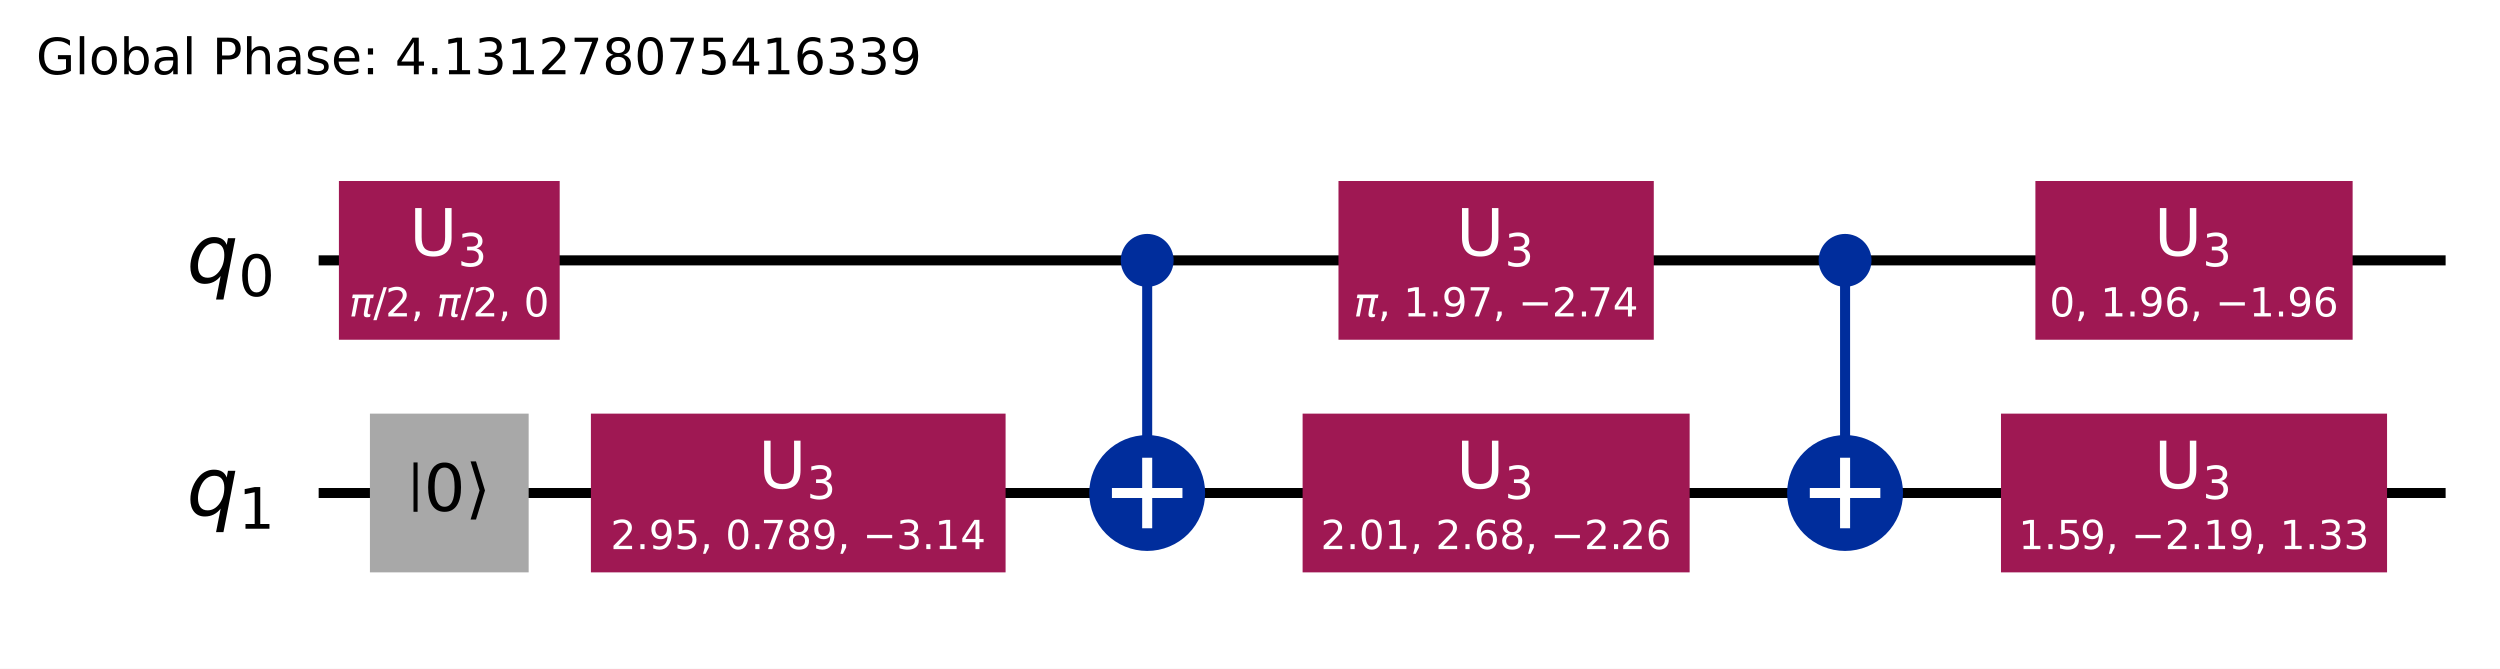
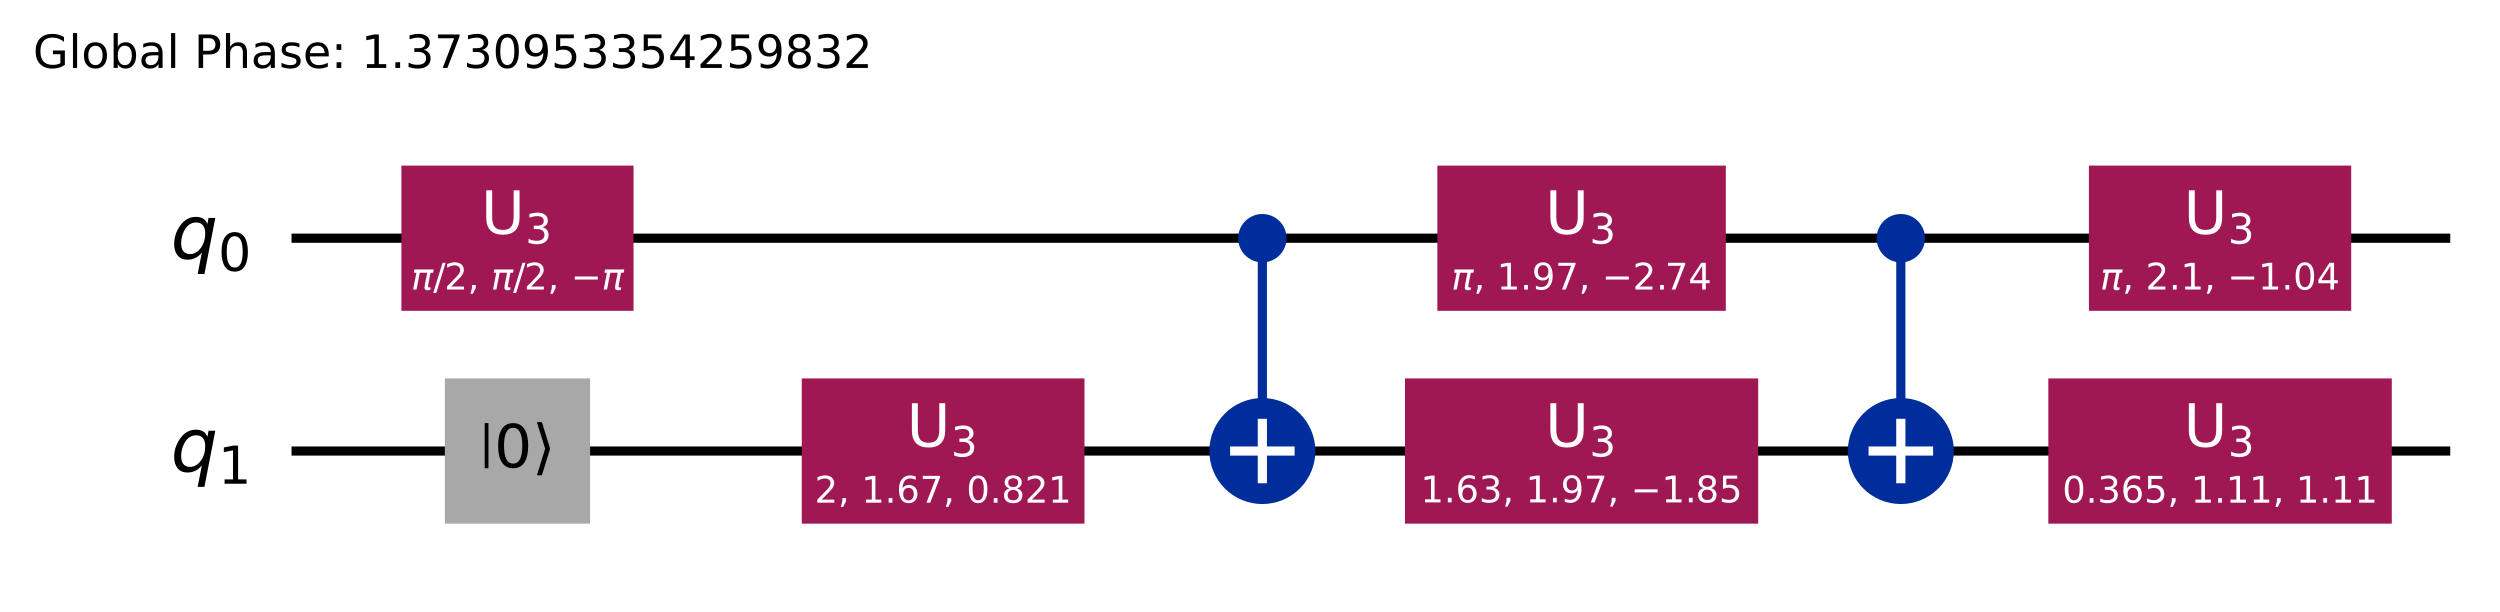
- <svg xmlns="http://www.w3.org/2000/svg" xmlns:xlink="http://www.w3.org/1999/xlink" width="498.154pt" height="133.248pt" viewBox="0 0 498.154 133.248" version="1.1">
+ <svg xmlns="http://www.w3.org/2000/svg" xmlns:xlink="http://www.w3.org/1999/xlink" width="544.508pt" height="133.248pt" viewBox="0 0 544.508 133.248" version="1.1">
  <defs>
    <style type="text/css">*{stroke-linejoin: round; stroke-linecap: butt}</style>
  </defs>
  <g id="figure_1">
    <g id="patch_1">
-       <path d="M 0 133.248  L 498.154 133.248  L 498.154 0  L 0 0  z " style="fill: #ffffff" />
+       <path d="M 0 133.248  L 544.508 133.248  L 544.508 0  L 0 0  z " style="fill: #ffffff" />
    </g>
    <g id="axes_1">
      <g id="line2d_1">
-         <path d="M 64.497 51.882  L 486.319 51.882  " clip-path="url(#p893dcac094)" style="fill: none; stroke: #000000; stroke-width: 2; stroke-linecap: square" />
+         <path d="M 64.497 51.882  L 532.673 51.882  " clip-path="url(#p3c1120239c)" style="fill: none; stroke: #000000; stroke-width: 2; stroke-linecap: square" />
      </g>
      <g id="line2d_2">
-         <path d="M 64.497 98.236  L 486.319 98.236  " clip-path="url(#p893dcac094)" style="fill: none; stroke: #000000; stroke-width: 2; stroke-linecap: square" />
+         <path d="M 64.497 98.236  L 532.673 98.236  " clip-path="url(#p3c1120239c)" style="fill: none; stroke: #000000; stroke-width: 2; stroke-linecap: square" />
      </g>
      <g id="text_1">
        <g transform="translate(7.2 14.79844) scale(0.1 -0.1)">
          <defs>
            <path id="DejaVuSans-47" d="M 3809 666  L 3809 1919  L 2778 1919  L 2778 2438  L 4434 2438  L 4434 434  Q 4069 175 3628 42  Q 3188 -91 2688 -91  Q 1594 -91 976 548  Q 359 1188 359 2328  Q 359 3472 976 4111  Q 1594 4750 2688 4750  Q 3144 4750 3555 4637  Q 3966 4525 4313 4306  L 4313 3634  Q 3963 3931 3569 4081  Q 3175 4231 2741 4231  Q 1884 4231 1454 3753  Q 1025 3275 1025 2328  Q 1025 1384 1454 906  Q 1884 428 2741 428  Q 3075 428 3337 486  Q 3600 544 3809 666  z " transform="scale(0.015625)" />
            <path id="DejaVuSans-6c" d="M 603 4863  L 1178 4863  L 1178 0  L 603 0  L 603 4863  z " transform="scale(0.015625)" />
            <path id="DejaVuSans-6f" d="M 1959 3097  Q 1497 3097 1228 2736  Q 959 2375 959 1747  Q 959 1119 1226 758  Q 1494 397 1959 397  Q 2419 397 2687 759  Q 2956 1122 2956 1747  Q 2956 2369 2687 2733  Q 2419 3097 1959 3097  z M 1959 3584  Q 2709 3584 3137 3096  Q 3566 2609 3566 1747  Q 3566 888 3137 398  Q 2709 -91 1959 -91  Q 1206 -91 779 398  Q 353 888 353 1747  Q 353 2609 779 3096  Q 1206 3584 1959 3584  z " transform="scale(0.015625)" />
            <path id="DejaVuSans-62" d="M 3116 1747  Q 3116 2381 2855 2742  Q 2594 3103 2138 3103  Q 1681 3103 1420 2742  Q 1159 2381 1159 1747  Q 1159 1113 1420 752  Q 1681 391 2138 391  Q 2594 391 2855 752  Q 3116 1113 3116 1747  z M 1159 2969  Q 1341 3281 1617 3432  Q 1894 3584 2278 3584  Q 2916 3584 3314 3078  Q 3713 2572 3713 1747  Q 3713 922 3314 415  Q 2916 -91 2278 -91  Q 1894 -91 1617 61  Q 1341 213 1159 525  L 1159 0  L 581 0  L 581 4863  L 1159 4863  L 1159 2969  z " transform="scale(0.015625)" />
            <path id="DejaVuSans-61" d="M 2194 1759  Q 1497 1759 1228 1600  Q 959 1441 959 1056  Q 959 750 1161 570  Q 1363 391 1709 391  Q 2188 391 2477 730  Q 2766 1069 2766 1631  L 2766 1759  L 2194 1759  z M 3341 1997  L 3341 0  L 2766 0  L 2766 531  Q 2569 213 2275 61  Q 1981 -91 1556 -91  Q 1019 -91 701 211  Q 384 513 384 1019  Q 384 1609 779 1909  Q 1175 2209 1959 2209  L 2766 2209  L 2766 2266  Q 2766 2663 2505 2880  Q 2244 3097 1772 3097  Q 1472 3097 1187 3025  Q 903 2953 641 2809  L 641 3341  Q 956 3463 1253 3523  Q 1550 3584 1831 3584  Q 2591 3584 2966 3190  Q 3341 2797 3341 1997  z " transform="scale(0.015625)" />
            <path id="DejaVuSans-20" transform="scale(0.015625)" />
            <path id="DejaVuSans-50" d="M 1259 4147  L 1259 2394  L 2053 2394  Q 2494 2394 2734 2622  Q 2975 2850 2975 3272  Q 2975 3691 2734 3919  Q 2494 4147 2053 4147  L 1259 4147  z M 628 4666  L 2053 4666  Q 2838 4666 3239 4311  Q 3641 3956 3641 3272  Q 3641 2581 3239 2228  Q 2838 1875 2053 1875  L 1259 1875  L 1259 0  L 628 0  L 628 4666  z " transform="scale(0.015625)" />
            <path id="DejaVuSans-68" d="M 3513 2113  L 3513 0  L 2938 0  L 2938 2094  Q 2938 2591 2744 2837  Q 2550 3084 2163 3084  Q 1697 3084 1428 2787  Q 1159 2491 1159 1978  L 1159 0  L 581 0  L 581 4863  L 1159 4863  L 1159 2956  Q 1366 3272 1645 3428  Q 1925 3584 2291 3584  Q 2894 3584 3203 3211  Q 3513 2838 3513 2113  z " transform="scale(0.015625)" />
            <path id="DejaVuSans-73" d="M 2834 3397  L 2834 2853  Q 2591 2978 2328 3040  Q 2066 3103 1784 3103  Q 1356 3103 1142 2972  Q 928 2841 928 2578  Q 928 2378 1081 2264  Q 1234 2150 1697 2047  L 1894 2003  Q 2506 1872 2764 1633  Q 3022 1394 3022 966  Q 3022 478 2636 193  Q 2250 -91 1575 -91  Q 1294 -91 989 -36  Q 684 19 347 128  L 347 722  Q 666 556 975 473  Q 1284 391 1588 391  Q 1994 391 2212 530  Q 2431 669 2431 922  Q 2431 1156 2273 1281  Q 2116 1406 1581 1522  L 1381 1569  Q 847 1681 609 1914  Q 372 2147 372 2553  Q 372 3047 722 3315  Q 1072 3584 1716 3584  Q 2034 3584 2315 3537  Q 2597 3491 2834 3397  z " transform="scale(0.015625)" />
            <path id="DejaVuSans-65" d="M 3597 1894  L 3597 1613  L 953 1613  Q 991 1019 1311 708  Q 1631 397 2203 397  Q 2534 397 2845 478  Q 3156 559 3463 722  L 3463 178  Q 3153 47 2828 -22  Q 2503 -91 2169 -91  Q 1331 -91 842 396  Q 353 884 353 1716  Q 353 2575 817 3079  Q 1281 3584 2069 3584  Q 2775 3584 3186 3129  Q 3597 2675 3597 1894  z M 3022 2063  Q 3016 2534 2758 2815  Q 2500 3097 2075 3097  Q 1594 3097 1305 2825  Q 1016 2553 972 2059  L 3022 2063  z " transform="scale(0.015625)" />
            <path id="DejaVuSans-3a" d="M 750 794  L 1409 794  L 1409 0  L 750 0  L 750 794  z M 750 3309  L 1409 3309  L 1409 2516  L 750 2516  L 750 3309  z " transform="scale(0.015625)" />
+             <path id="DejaVuSans-31" d="M 794 531  L 1825 531  L 1825 4091  L 703 3866  L 703 4441  L 1819 4666  L 2450 4666  L 2450 531  L 3481 531  L 3481 0  L 794 0  L 794 531  z " transform="scale(0.015625)" />
+             <path id="DejaVuSans-2e" d="M 684 794  L 1344 794  L 1344 0  L 684 0  L 684 794  z " transform="scale(0.015625)" />
+             <path id="DejaVuSans-33" d="M 2597 2516  Q 3050 2419 3304 2112  Q 3559 1806 3559 1356  Q 3559 666 3084 287  Q 2609 -91 1734 -91  Q 1441 -91 1130 -33  Q 819 25 488 141  L 488 750  Q 750 597 1062 519  Q 1375 441 1716 441  Q 2309 441 2620 675  Q 2931 909 2931 1356  Q 2931 1769 2642 2001  Q 2353 2234 1838 2234  L 1294 2234  L 1294 2753  L 1863 2753  Q 2328 2753 2575 2939  Q 2822 3125 2822 3475  Q 2822 3834 2567 4026  Q 2313 4219 1838 4219  Q 1578 4219 1281 4162  Q 984 4106 628 3988  L 628 4550  Q 988 4650 1302 4700  Q 1616 4750 1894 4750  Q 2613 4750 3031 4423  Q 3450 4097 3450 3541  Q 3450 3153 3228 2886  Q 3006 2619 2597 2516  z " transform="scale(0.015625)" />
+             <path id="DejaVuSans-37" d="M 525 4666  L 3525 4666  L 3525 4397  L 1831 0  L 1172 0  L 2766 4134  L 525 4134  L 525 4666  z " transform="scale(0.015625)" />
+             <path id="DejaVuSans-30" d="M 2034 4250  Q 1547 4250 1301 3770  Q 1056 3291 1056 2328  Q 1056 1369 1301 889  Q 1547 409 2034 409  Q 2525 409 2770 889  Q 3016 1369 3016 2328  Q 3016 3291 2770 3770  Q 2525 4250 2034 4250  z M 2034 4750  Q 2819 4750 3233 4129  Q 3647 3509 3647 2328  Q 3647 1150 3233 529  Q 2819 -91 2034 -91  Q 1250 -91 836 529  Q 422 1150 422 2328  Q 422 3509 836 4129  Q 1250 4750 2034 4750  z " transform="scale(0.015625)" />
+             <path id="DejaVuSans-39" d="M 703 97  L 703 672  Q 941 559 1184 500  Q 1428 441 1663 441  Q 2288 441 2617 861  Q 2947 1281 2994 2138  Q 2813 1869 2534 1725  Q 2256 1581 1919 1581  Q 1219 1581 811 2004  Q 403 2428 403 3163  Q 403 3881 828 4315  Q 1253 4750 1959 4750  Q 2769 4750 3195 4129  Q 3622 3509 3622 2328  Q 3622 1225 3098 567  Q 2575 -91 1691 -91  Q 1453 -91 1209 -44  Q 966 3 703 97  z M 1959 2075  Q 2384 2075 2632 2365  Q 2881 2656 2881 3163  Q 2881 3666 2632 3958  Q 2384 4250 1959 4250  Q 1534 4250 1286 3958  Q 1038 3666 1038 3163  Q 1038 2656 1286 2365  Q 1534 2075 1959 2075  z " transform="scale(0.015625)" />
+             <path id="DejaVuSans-35" d="M 691 4666  L 3169 4666  L 3169 4134  L 1269 4134  L 1269 2991  Q 1406 3038 1543 3061  Q 1681 3084 1819 3084  Q 2600 3084 3056 2656  Q 3513 2228 3513 1497  Q 3513 744 3044 326  Q 2575 -91 1722 -91  Q 1428 -91 1123 -41  Q 819 9 494 109  L 494 744  Q 775 591 1075 516  Q 1375 441 1709 441  Q 2250 441 2565 725  Q 2881 1009 2881 1497  Q 2881 1984 2565 2268  Q 2250 2553 1709 2553  Q 1456 2553 1204 2497  Q 953 2441 691 2322  L 691 4666  z " transform="scale(0.015625)" />
            <path id="DejaVuSans-34" d="M 2419 4116  L 825 1625  L 2419 1625  L 2419 4116  z M 2253 4666  L 3047 4666  L 3047 1625  L 3713 1625  L 3713 1100  L 3047 1100  L 3047 0  L 2419 0  L 2419 1100  L 313 1100  L 313 1709  L 2253 4666  z " transform="scale(0.015625)" />
-             <path id="DejaVuSans-2e" d="M 684 794  L 1344 794  L 1344 0  L 684 0  L 684 794  z " transform="scale(0.015625)" />
-             <path id="DejaVuSans-31" d="M 794 531  L 1825 531  L 1825 4091  L 703 3866  L 703 4441  L 1819 4666  L 2450 4666  L 2450 531  L 3481 531  L 3481 0  L 794 0  L 794 531  z " transform="scale(0.015625)" />
-             <path id="DejaVuSans-33" d="M 2597 2516  Q 3050 2419 3304 2112  Q 3559 1806 3559 1356  Q 3559 666 3084 287  Q 2609 -91 1734 -91  Q 1441 -91 1130 -33  Q 819 25 488 141  L 488 750  Q 750 597 1062 519  Q 1375 441 1716 441  Q 2309 441 2620 675  Q 2931 909 2931 1356  Q 2931 1769 2642 2001  Q 2353 2234 1838 2234  L 1294 2234  L 1294 2753  L 1863 2753  Q 2328 2753 2575 2939  Q 2822 3125 2822 3475  Q 2822 3834 2567 4026  Q 2313 4219 1838 4219  Q 1578 4219 1281 4162  Q 984 4106 628 3988  L 628 4550  Q 988 4650 1302 4700  Q 1616 4750 1894 4750  Q 2613 4750 3031 4423  Q 3450 4097 3450 3541  Q 3450 3153 3228 2886  Q 3006 2619 2597 2516  z " transform="scale(0.015625)" />
            <path id="DejaVuSans-32" d="M 1228 531  L 3431 531  L 3431 0  L 469 0  L 469 531  Q 828 903 1448 1529  Q 2069 2156 2228 2338  Q 2531 2678 2651 2914  Q 2772 3150 2772 3378  Q 2772 3750 2511 3984  Q 2250 4219 1831 4219  Q 1534 4219 1204 4116  Q 875 4013 500 3803  L 500 4441  Q 881 4594 1212 4672  Q 1544 4750 1819 4750  Q 2544 4750 2975 4387  Q 3406 4025 3406 3419  Q 3406 3131 3298 2873  Q 3191 2616 2906 2266  Q 2828 2175 2409 1742  Q 1991 1309 1228 531  z " transform="scale(0.015625)" />
-             <path id="DejaVuSans-37" d="M 525 4666  L 3525 4666  L 3525 4397  L 1831 0  L 1172 0  L 2766 4134  L 525 4134  L 525 4666  z " transform="scale(0.015625)" />
            <path id="DejaVuSans-38" d="M 2034 2216  Q 1584 2216 1326 1975  Q 1069 1734 1069 1313  Q 1069 891 1326 650  Q 1584 409 2034 409  Q 2484 409 2743 651  Q 3003 894 3003 1313  Q 3003 1734 2745 1975  Q 2488 2216 2034 2216  z M 1403 2484  Q 997 2584 770 2862  Q 544 3141 544 3541  Q 544 4100 942 4425  Q 1341 4750 2034 4750  Q 2731 4750 3128 4425  Q 3525 4100 3525 3541  Q 3525 3141 3298 2862  Q 3072 2584 2669 2484  Q 3125 2378 3379 2068  Q 3634 1759 3634 1313  Q 3634 634 3220 271  Q 2806 -91 2034 -91  Q 1263 -91 848 271  Q 434 634 434 1313  Q 434 1759 690 2068  Q 947 2378 1403 2484  z M 1172 3481  Q 1172 3119 1398 2916  Q 1625 2713 2034 2713  Q 2441 2713 2670 2916  Q 2900 3119 2900 3481  Q 2900 3844 2670 4047  Q 2441 4250 2034 4250  Q 1625 4250 1398 4047  Q 1172 3844 1172 3481  z " transform="scale(0.015625)" />
-             <path id="DejaVuSans-30" d="M 2034 4250  Q 1547 4250 1301 3770  Q 1056 3291 1056 2328  Q 1056 1369 1301 889  Q 1547 409 2034 409  Q 2525 409 2770 889  Q 3016 1369 3016 2328  Q 3016 3291 2770 3770  Q 2525 4250 2034 4250  z M 2034 4750  Q 2819 4750 3233 4129  Q 3647 3509 3647 2328  Q 3647 1150 3233 529  Q 2819 -91 2034 -91  Q 1250 -91 836 529  Q 422 1150 422 2328  Q 422 3509 836 4129  Q 1250 4750 2034 4750  z " transform="scale(0.015625)" />
-             <path id="DejaVuSans-35" d="M 691 4666  L 3169 4666  L 3169 4134  L 1269 4134  L 1269 2991  Q 1406 3038 1543 3061  Q 1681 3084 1819 3084  Q 2600 3084 3056 2656  Q 3513 2228 3513 1497  Q 3513 744 3044 326  Q 2575 -91 1722 -91  Q 1428 -91 1123 -41  Q 819 9 494 109  L 494 744  Q 775 591 1075 516  Q 1375 441 1709 441  Q 2250 441 2565 725  Q 2881 1009 2881 1497  Q 2881 1984 2565 2268  Q 2250 2553 1709 2553  Q 1456 2553 1204 2497  Q 953 2441 691 2322  L 691 4666  z " transform="scale(0.015625)" />
-             <path id="DejaVuSans-36" d="M 2113 2584  Q 1688 2584 1439 2293  Q 1191 2003 1191 1497  Q 1191 994 1439 701  Q 1688 409 2113 409  Q 2538 409 2786 701  Q 3034 994 3034 1497  Q 3034 2003 2786 2293  Q 2538 2584 2113 2584  z M 3366 4563  L 3366 3988  Q 3128 4100 2886 4159  Q 2644 4219 2406 4219  Q 1781 4219 1451 3797  Q 1122 3375 1075 2522  Q 1259 2794 1537 2939  Q 1816 3084 2150 3084  Q 2853 3084 3261 2657  Q 3669 2231 3669 1497  Q 3669 778 3244 343  Q 2819 -91 2113 -91  Q 1303 -91 875 529  Q 447 1150 447 2328  Q 447 3434 972 4092  Q 1497 4750 2381 4750  Q 2619 4750 2861 4703  Q 3103 4656 3366 4563  z " transform="scale(0.015625)" />
-             <path id="DejaVuSans-39" d="M 703 97  L 703 672  Q 941 559 1184 500  Q 1428 441 1663 441  Q 2288 441 2617 861  Q 2947 1281 2994 2138  Q 2813 1869 2534 1725  Q 2256 1581 1919 1581  Q 1219 1581 811 2004  Q 403 2428 403 3163  Q 403 3881 828 4315  Q 1253 4750 1959 4750  Q 2769 4750 3195 4129  Q 3622 3509 3622 2328  Q 3622 1225 3098 567  Q 2575 -91 1691 -91  Q 1453 -91 1209 -44  Q 966 3 703 97  z M 1959 2075  Q 2384 2075 2632 2365  Q 2881 2656 2881 3163  Q 2881 3666 2632 3958  Q 2384 4250 1959 4250  Q 1534 4250 1286 3958  Q 1038 3666 1038 3163  Q 1038 2656 1286 2365  Q 1534 2075 1959 2075  z " transform="scale(0.015625)" />
          </defs>
          <use xlink:href="#DejaVuSans-47" />
          <use xlink:href="#DejaVuSans-6c" x="77.49" />
          <use xlink:href="#DejaVuSans-6f" x="105.273" />
          <use xlink:href="#DejaVuSans-62" x="166.455" />
          <use xlink:href="#DejaVuSans-61" x="229.932" />
          <use xlink:href="#DejaVuSans-6c" x="291.211" />
          <use xlink:href="#DejaVuSans-20" x="318.994" />
          <use xlink:href="#DejaVuSans-50" x="350.781" />
          <use xlink:href="#DejaVuSans-68" x="411.084" />
          <use xlink:href="#DejaVuSans-61" x="474.463" />
          <use xlink:href="#DejaVuSans-73" x="535.742" />
          <use xlink:href="#DejaVuSans-65" x="587.842" />
          <use xlink:href="#DejaVuSans-3a" x="649.365" />
          <use xlink:href="#DejaVuSans-20" x="683.057" />
-           <use xlink:href="#DejaVuSans-34" x="714.844" />
+           <use xlink:href="#DejaVuSans-31" x="714.844" />
          <use xlink:href="#DejaVuSans-2e" x="778.467" />
-           <use xlink:href="#DejaVuSans-31" x="810.254" />
-           <use xlink:href="#DejaVuSans-33" x="873.877" />
-           <use xlink:href="#DejaVuSans-31" x="937.5" />
-           <use xlink:href="#DejaVuSans-32" x="1001.123" />
-           <use xlink:href="#DejaVuSans-37" x="1064.746" />
-           <use xlink:href="#DejaVuSans-38" x="1128.369" />
-           <use xlink:href="#DejaVuSans-30" x="1191.992" />
-           <use xlink:href="#DejaVuSans-37" x="1255.615" />
+           <use xlink:href="#DejaVuSans-33" x="810.254" />
+           <use xlink:href="#DejaVuSans-37" x="873.877" />
+           <use xlink:href="#DejaVuSans-33" x="937.5" />
+           <use xlink:href="#DejaVuSans-30" x="1001.123" />
+           <use xlink:href="#DejaVuSans-39" x="1064.746" />
+           <use xlink:href="#DejaVuSans-35" x="1128.369" />
+           <use xlink:href="#DejaVuSans-33" x="1191.992" />
+           <use xlink:href="#DejaVuSans-33" x="1255.615" />
          <use xlink:href="#DejaVuSans-35" x="1319.238" />
          <use xlink:href="#DejaVuSans-34" x="1382.861" />
-           <use xlink:href="#DejaVuSans-31" x="1446.484" />
-           <use xlink:href="#DejaVuSans-36" x="1510.107" />
-           <use xlink:href="#DejaVuSans-33" x="1573.73" />
-           <use xlink:href="#DejaVuSans-33" x="1637.354" />
-           <use xlink:href="#DejaVuSans-39" x="1700.977" />
+           <use xlink:href="#DejaVuSans-32" x="1446.484" />
+           <use xlink:href="#DejaVuSans-35" x="1510.107" />
+           <use xlink:href="#DejaVuSans-39" x="1573.73" />
+           <use xlink:href="#DejaVuSans-38" x="1637.354" />
+           <use xlink:href="#DejaVuSans-33" x="1700.977" />
+           <use xlink:href="#DejaVuSans-32" x="1764.6" />
        </g>
      </g>
      <g id="patch_2">
-         <path d="M 59.862 28.705  L -1098.988 28.705  L -1098.988 167.767  L 59.862 167.767  z " clip-path="url(#p893dcac094)" style="fill: #ffffff; stroke: #ffffff; stroke-width: 1.5; stroke-linejoin: miter" />
+         <path d="M 59.862 28.705  L -1098.988 28.705  L -1098.988 167.767  L 59.862 167.767  z " clip-path="url(#p3c1120239c)" style="fill: #ffffff; stroke: #ffffff; stroke-width: 1.5; stroke-linejoin: miter" />
      </g>
      <g id="line2d_3">
-         <path d="M 228.59 98.236  L 228.59 51.882  " clip-path="url(#p893dcac094)" style="fill: none; stroke: #002d9c; stroke-width: 2; stroke-linecap: square" />
+         <path d="M 274.944 98.236  L 274.944 51.882  " clip-path="url(#p3c1120239c)" style="fill: none; stroke: #002d9c; stroke-width: 2; stroke-linecap: square" />
      </g>
      <g id="line2d_4">
-         <path d="M 367.652 98.236  L 367.652 51.882  " clip-path="url(#p893dcac094)" style="fill: none; stroke: #002d9c; stroke-width: 2; stroke-linecap: square" />
+         <path d="M 414.006 98.236  L 414.006 51.882  " clip-path="url(#p3c1120239c)" style="fill: none; stroke: #002d9c; stroke-width: 2; stroke-linecap: square" />
      </g>
      <g id="patch_3">
-         <path d="M 68.282 66.947  L 110.775 66.947  L 110.775 36.817  L 68.282 36.817  z " clip-path="url(#p893dcac094)" style="fill: #9f1853; stroke: #9f1853; stroke-width: 1.5; stroke-linejoin: miter" />
+         <path d="M 88.177 66.947  L 137.234 66.947  L 137.234 36.817  L 88.177 36.817  z " clip-path="url(#p3c1120239c)" style="fill: #9f1853; stroke: #9f1853; stroke-width: 1.5; stroke-linejoin: miter" />
      </g>
      <g id="patch_4">
-         <path d="M 74.463 113.301  L 104.593 113.301  L 104.593 83.171  L 74.463 83.171  z " clip-path="url(#p893dcac094)" style="fill: #a8a8a8; stroke: #a8a8a8; stroke-width: 1.5; stroke-linejoin: miter" />
+         <path d="M 97.64 113.301  L 127.77 113.301  L 127.77 83.171  L 97.64 83.171  z " clip-path="url(#p3c1120239c)" style="fill: #a8a8a8; stroke: #a8a8a8; stroke-width: 1.5; stroke-linejoin: miter" />
      </g>
      <g id="patch_5">
-         <path d="M 118.495 113.301  L 199.624 113.301  L 199.624 83.171  L 118.495 83.171  z " clip-path="url(#p893dcac094)" style="fill: #9f1853; stroke: #9f1853; stroke-width: 1.5; stroke-linejoin: miter" />
+         <path d="M 175.376 113.301  L 235.451 113.301  L 235.451 83.171  L 175.376 83.171  z " clip-path="url(#p3c1120239c)" style="fill: #9f1853; stroke: #9f1853; stroke-width: 1.5; stroke-linejoin: miter" />
      </g>
      <g id="patch_6">
-         <path d="M 228.59 56.401  C 229.789 56.401 230.939 55.925 231.786 55.077  C 232.634 54.23 233.11 53.08 233.11 51.882  C 233.11 50.683 232.634 49.533 231.786 48.686  C 230.939 47.838 229.789 47.362 228.59 47.362  C 227.392 47.362 226.242 47.838 225.395 48.686  C 224.547 49.533 224.071 50.683 224.071 51.882  C 224.071 53.08 224.547 54.23 225.395 55.077  C 226.242 55.925 227.392 56.401 228.59 56.401  z " clip-path="url(#p893dcac094)" style="fill: #002d9c; stroke: #002d9c; stroke-width: 1.5; stroke-linejoin: miter" />
+         <path d="M 274.944 56.401  C 276.143 56.401 277.293 55.925 278.14 55.077  C 278.988 54.23 279.464 53.08 279.464 51.882  C 279.464 50.683 278.988 49.533 278.14 48.686  C 277.293 47.838 276.143 47.362 274.944 47.362  C 273.746 47.362 272.596 47.838 271.749 48.686  C 270.901 49.533 270.425 50.683 270.425 51.882  C 270.425 53.08 270.901 54.23 271.749 55.077  C 272.596 55.925 273.746 56.401 274.944 56.401  z " clip-path="url(#p3c1120239c)" style="fill: #002d9c; stroke: #002d9c; stroke-width: 1.5; stroke-linejoin: miter" />
      </g>
      <g id="patch_7">
-         <path d="M 228.59 108.781  C 231.387 108.781 234.07 107.67 236.047 105.692  C 238.025 103.715 239.136 101.032 239.136 98.236  C 239.136 95.439 238.025 92.756 236.047 90.779  C 234.07 88.801 231.387 87.69 228.59 87.69  C 225.794 87.69 223.111 88.801 221.134 90.779  C 219.156 92.756 218.045 95.439 218.045 98.236  C 218.045 101.032 219.156 103.715 221.134 105.692  C 223.111 107.67 225.794 108.781 228.59 108.781  z " clip-path="url(#p893dcac094)" style="fill: #002d9c; stroke: #002d9c; stroke-width: 2; stroke-linejoin: miter" />
+         <path d="M 274.944 108.781  C 277.741 108.781 280.424 107.67 282.401 105.692  C 284.379 103.715 285.49 101.032 285.49 98.236  C 285.49 95.439 284.379 92.756 282.401 90.779  C 280.424 88.801 277.741 87.69 274.944 87.69  C 272.148 87.69 269.465 88.801 267.488 90.779  C 265.51 92.756 264.399 95.439 264.399 98.236  C 264.399 101.032 265.51 103.715 267.488 105.692  C 269.465 107.67 272.148 108.781 274.944 108.781  z " clip-path="url(#p3c1120239c)" style="fill: #002d9c; stroke: #002d9c; stroke-width: 2; stroke-linejoin: miter" />
      </g>
      <g id="patch_8">
-         <path d="M 267.458 66.947  L 328.785 66.947  L 328.785 36.817  L 267.458 36.817  z " clip-path="url(#p893dcac094)" style="fill: #9f1853; stroke: #9f1853; stroke-width: 1.5; stroke-linejoin: miter" />
+         <path d="M 313.812 66.947  L 375.139 66.947  L 375.139 36.817  L 313.812 36.817  z " clip-path="url(#p3c1120239c)" style="fill: #9f1853; stroke: #9f1853; stroke-width: 1.5; stroke-linejoin: miter" />
      </g>
      <g id="patch_9">
-         <path d="M 260.31 113.301  L 335.932 113.301  L 335.932 83.171  L 260.31 83.171  z " clip-path="url(#p893dcac094)" style="fill: #9f1853; stroke: #9f1853; stroke-width: 1.5; stroke-linejoin: miter" />
+         <path d="M 306.762 113.301  L 382.189 113.301  L 382.189 83.171  L 306.762 83.171  z " clip-path="url(#p3c1120239c)" style="fill: #9f1853; stroke: #9f1853; stroke-width: 1.5; stroke-linejoin: miter" />
      </g>
      <g id="patch_10">
-         <path d="M 367.652 56.401  C 368.851 56.401 370.001 55.925 370.848 55.077  C 371.696 54.23 372.172 53.08 372.172 51.882  C 372.172 50.683 371.696 49.533 370.848 48.686  C 370.001 47.838 368.851 47.362 367.652 47.362  C 366.454 47.362 365.304 47.838 364.457 48.686  C 363.609 49.533 363.133 50.683 363.133 51.882  C 363.133 53.08 363.609 54.23 364.457 55.077  C 365.304 55.925 366.454 56.401 367.652 56.401  z " clip-path="url(#p893dcac094)" style="fill: #002d9c; stroke: #002d9c; stroke-width: 1.5; stroke-linejoin: miter" />
+         <path d="M 414.006 56.401  C 415.205 56.401 416.355 55.925 417.202 55.077  C 418.05 54.23 418.526 53.08 418.526 51.882  C 418.526 50.683 418.05 49.533 417.202 48.686  C 416.355 47.838 415.205 47.362 414.006 47.362  C 412.808 47.362 411.658 47.838 410.811 48.686  C 409.963 49.533 409.487 50.683 409.487 51.882  C 409.487 53.08 409.963 54.23 410.811 55.077  C 411.658 55.925 412.808 56.401 414.006 56.401  z " clip-path="url(#p3c1120239c)" style="fill: #002d9c; stroke: #002d9c; stroke-width: 1.5; stroke-linejoin: miter" />
      </g>
      <g id="patch_11">
-         <path d="M 367.652 108.781  C 370.449 108.781 373.132 107.67 375.109 105.692  C 377.087 103.715 378.198 101.032 378.198 98.236  C 378.198 95.439 377.087 92.756 375.109 90.779  C 373.132 88.801 370.449 87.69 367.652 87.69  C 364.856 87.69 362.173 88.801 360.196 90.779  C 358.218 92.756 357.107 95.439 357.107 98.236  C 357.107 101.032 358.218 103.715 360.196 105.692  C 362.173 107.67 364.856 108.781 367.652 108.781  z " clip-path="url(#p893dcac094)" style="fill: #002d9c; stroke: #002d9c; stroke-width: 2; stroke-linejoin: miter" />
+         <path d="M 414.006 108.781  C 416.803 108.781 419.486 107.67 421.463 105.692  C 423.441 103.715 424.552 101.032 424.552 98.236  C 424.552 95.439 423.441 92.756 421.463 90.779  C 419.486 88.801 416.803 87.69 414.006 87.69  C 411.21 87.69 408.527 88.801 406.55 90.779  C 404.572 92.756 403.461 95.439 403.461 98.236  C 403.461 101.032 404.572 103.715 406.55 105.692  C 408.527 107.67 411.21 108.781 414.006 108.781  z " clip-path="url(#p3c1120239c)" style="fill: #002d9c; stroke: #002d9c; stroke-width: 2; stroke-linejoin: miter" />
      </g>
      <g id="patch_12">
-         <path d="M 406.328 66.947  L 468.039 66.947  L 468.039 36.817  L 406.328 36.817  z " clip-path="url(#p893dcac094)" style="fill: #9f1853; stroke: #9f1853; stroke-width: 1.5; stroke-linejoin: miter" />
+         <path d="M 455.725 66.947  L 511.35 66.947  L 511.35 36.817  L 455.725 36.817  z " clip-path="url(#p3c1120239c)" style="fill: #9f1853; stroke: #9f1853; stroke-width: 1.5; stroke-linejoin: miter" />
      </g>
      <g id="patch_13">
-         <path d="M 399.47 113.301  L 474.897 113.301  L 474.897 83.171  L 399.47 83.171  z " clip-path="url(#p893dcac094)" style="fill: #9f1853; stroke: #9f1853; stroke-width: 1.5; stroke-linejoin: miter" />
+         <path d="M 446.885 113.301  L 520.19 113.301  L 520.19 83.171  L 446.885 83.171  z " clip-path="url(#p3c1120239c)" style="fill: #9f1853; stroke: #9f1853; stroke-width: 1.5; stroke-linejoin: miter" />
      </g>
      <g id="line2d_5">
-         <path d="M 228.59 104.262  L 228.59 92.21  " clip-path="url(#p893dcac094)" style="fill: none; stroke: #ffffff; stroke-width: 2; stroke-linecap: square" />
+         <path d="M 274.944 104.262  L 274.944 92.21  " clip-path="url(#p3c1120239c)" style="fill: none; stroke: #ffffff; stroke-width: 2; stroke-linecap: square" />
      </g>
      <g id="line2d_6">
-         <path d="M 222.564 98.236  L 234.616 98.236  " clip-path="url(#p893dcac094)" style="fill: none; stroke: #ffffff; stroke-width: 2; stroke-linecap: square" />
+         <path d="M 268.918 98.236  L 280.97 98.236  " clip-path="url(#p3c1120239c)" style="fill: none; stroke: #ffffff; stroke-width: 2; stroke-linecap: square" />
      </g>
      <g id="line2d_7">
-         <path d="M 367.652 104.262  L 367.652 92.21  " clip-path="url(#p893dcac094)" style="fill: none; stroke: #ffffff; stroke-width: 2; stroke-linecap: square" />
+         <path d="M 414.006 104.262  L 414.006 92.21  " clip-path="url(#p3c1120239c)" style="fill: none; stroke: #ffffff; stroke-width: 2; stroke-linecap: square" />
      </g>
      <g id="line2d_8">
-         <path d="M 361.626 98.236  L 373.678 98.236  " clip-path="url(#p893dcac094)" style="fill: none; stroke: #ffffff; stroke-width: 2; stroke-linecap: square" />
+         <path d="M 407.98 98.236  L 420.032 98.236  " clip-path="url(#p3c1120239c)" style="fill: none; stroke: #ffffff; stroke-width: 2; stroke-linecap: square" />
      </g>
      <g id="text_2">
-         <g clip-path="url(#p893dcac094)">
+         <g clip-path="url(#p3c1120239c)">
          <g transform="translate(37.18895 56.33261) scale(0.1625 -0.1625)">
            <defs>
              <path id="DejaVuSans-Oblique-71" d="M 2669 525  Q 2438 222 2123 65  Q 1809 -91 1428 -91  Q 897 -91 595 267  Q 294 625 294 1253  Q 294 1759 480 2231  Q 666 2703 1013 3078  Q 1238 3322 1530 3453  Q 1822 3584 2144 3584  Q 2531 3584 2781 3431  Q 3031 3278 3144 2969  L 3244 3494  L 3822 3494  L 2888 -1319  L 2309 -1319  L 2669 525  z M 891 1338  Q 891 875 1084 633  Q 1278 391 1644 391  Q 2188 391 2572 911  Q 2956 1431 2956 2175  Q 2956 2625 2757 2864  Q 2559 3103 2188 3103  Q 1916 3103 1684 2976  Q 1453 2850 1281 2606  Q 1100 2350 995 2006  Q 891 1663 891 1338  z " transform="scale(0.015625)" />
            </defs>
            <use xlink:href="#DejaVuSans-Oblique-71" />
            <use xlink:href="#DejaVuSans-30" transform="translate(63.47656 -16.40625) scale(0.7)" />
          </g>
        </g>
      </g>
      <g id="text_3">
-         <g clip-path="url(#p893dcac094)">
+         <g clip-path="url(#p3c1120239c)">
          <g transform="translate(37.18895 102.6866) scale(0.1625 -0.1625)">
            <use xlink:href="#DejaVuSans-Oblique-71" />
            <use xlink:href="#DejaVuSans-31" transform="translate(63.47656 -16.40625) scale(0.7)" />
          </g>
        </g>
      </g>
      <g id="text_4">
-         <g clip-path="url(#p893dcac094)">
-           <g style="fill: #ffffff" transform="translate(69.56841 63.12817) scale(0.08 -0.08)">
+         <g clip-path="url(#p3c1120239c)">
+           <g style="fill: #ffffff" transform="translate(89.54541 63.12817) scale(0.08 -0.08)">
            <defs>
              <path id="DejaVuSans-Oblique-3c0" d="M 584 3500  L 3938 3500  L 3825 2925  L 3384 2925  L 2966 775  Q 2922 550 2981 450  Q 3038 353 3209 353  Q 3256 353 3325 363  Q 3397 369 3419 372  L 3338 -44  Q 3222 -84 3103 -103  Q 2981 -122 2866 -122  Q 2491 -122 2388 81  Q 2284 288 2391 838  L 2797 2925  L 1506 2925  L 938 0  L 350 0  L 919 2925  L 472 2925  L 584 3500  z " transform="scale(0.015625)" />
              <path id="DejaVuSans-2f" d="M 1625 4666  L 2156 4666  L 531 -594  L 0 -594  L 1625 4666  z " transform="scale(0.015625)" />
              <path id="DejaVuSans-2c" d="M 750 794  L 1409 794  L 1409 256  L 897 -744  L 494 -744  L 750 256  L 750 794  z " transform="scale(0.015625)" />
+               <path id="DejaVuSans-2212" d="M 678 2272  L 4684 2272  L 4684 1741  L 678 1741  L 678 2272  z " transform="scale(0.015625)" />
            </defs>
            <use xlink:href="#DejaVuSans-Oblique-3c0" transform="translate(0 0.78125)" />
            <use xlink:href="#DejaVuSans-2f" transform="translate(60.20508 0.78125)" />
            <use xlink:href="#DejaVuSans-32" transform="translate(90.27148 0.78125)" />
            <use xlink:href="#DejaVuSans-2c" transform="translate(153.8945 0.78125)" />
            <use xlink:href="#DejaVuSans-20" transform="translate(185.6816 0.78125)" />
            <use xlink:href="#DejaVuSans-Oblique-3c0" transform="translate(217.4688 0.78125)" />
            <use xlink:href="#DejaVuSans-2f" transform="translate(277.6738 0.78125)" />
            <use xlink:href="#DejaVuSans-32" transform="translate(307.7402 0.78125)" />
            <use xlink:href="#DejaVuSans-2c" transform="translate(371.3633 0.78125)" />
            <use xlink:href="#DejaVuSans-20" transform="translate(403.1504 0.78125)" />
-             <use xlink:href="#DejaVuSans-30" transform="translate(434.9375 0.78125)" />
+             <use xlink:href="#DejaVuSans-2212" transform="translate(434.9375 0.78125)" />
+             <use xlink:href="#DejaVuSans-Oblique-3c0" transform="translate(518.7266 0.78125)" />
          </g>
        </g>
      </g>
      <g id="text_5">
-         <g clip-path="url(#p893dcac094)">
-           <g style="fill: #ffffff" transform="translate(81.59841 50.94931) scale(0.13 -0.13)">
+         <g clip-path="url(#p3c1120239c)">
+           <g style="fill: #ffffff" transform="translate(104.7754 50.94931) scale(0.13 -0.13)">
            <defs>
              <path id="DejaVuSans-55" d="M 556 4666  L 1191 4666  L 1191 1831  Q 1191 1081 1462 751  Q 1734 422 2344 422  Q 2950 422 3222 751  Q 3494 1081 3494 1831  L 3494 4666  L 4128 4666  L 4128 1753  Q 4128 841 3676 375  Q 3225 -91 2344 -91  Q 1459 -91 1007 375  Q 556 841 556 1753  L 556 4666  z " transform="scale(0.015625)" />
            </defs>
            <use xlink:href="#DejaVuSans-55" transform="translate(0 0.09375)" />
            <use xlink:href="#DejaVuSans-33" transform="translate(74.15039 -16.3125) scale(0.7)" />
          </g>
        </g>
      </g>
      <g id="text_6">
-         <g clip-path="url(#p893dcac094)">
-           <g transform="translate(81.14341 101.8228) scale(0.13 -0.13)">
+         <g clip-path="url(#p3c1120239c)">
+           <g transform="translate(104.3204 101.8228) scale(0.13 -0.13)">
            <defs>
              <path id="DejaVuSans-7c" d="M 1344 4891  L 1344 -1509  L 813 -1509  L 813 4891  L 1344 4891  z " transform="scale(0.015625)" />
              <path id="DejaVuSans-27e9" d="M 1925 2006  L 1044 -844  L 513 -844  L 1394 2006  L 513 4856  L 1044 4856  L 1925 2006  z " transform="scale(0.015625)" />
            </defs>
            <use xlink:href="#DejaVuSans-7c" transform="translate(0 16.625) scale(0.756406)" />
            <use xlink:href="#DejaVuSans-30" transform="translate(25.47913 0.125)" />
            <use xlink:href="#DejaVuSans-27e9" transform="translate(89.10217 0.125)" />
          </g>
        </g>
      </g>
      <g id="text_7">
-         <g clip-path="url(#p893dcac094)">
-           <g style="fill: #ffffff" transform="translate(121.6594 109.4822) scale(0.08 -0.08)">
-             <defs>
-               <path id="DejaVuSans-2212" d="M 678 2272  L 4684 2272  L 4684 1741  L 678 1741  L 678 2272  z " transform="scale(0.015625)" />
-             </defs>
-             <use xlink:href="#DejaVuSans-32" transform="translate(0 0.78125)" />
-             <use xlink:href="#DejaVuSans-2e" transform="translate(63.62305 0.78125)" />
-             <use xlink:href="#DejaVuSans-39" transform="translate(95.41016 0.78125)" />
-             <use xlink:href="#DejaVuSans-35" transform="translate(159.0332 0.78125)" />
-             <use xlink:href="#DejaVuSans-2c" transform="translate(222.6562 0.78125)" />
-             <use xlink:href="#DejaVuSans-20" transform="translate(254.4434 0.78125)" />
-             <use xlink:href="#DejaVuSans-30" transform="translate(286.2305 0.78125)" />
-             <use xlink:href="#DejaVuSans-2e" transform="translate(349.8535 0.78125)" />
-             <use xlink:href="#DejaVuSans-37" transform="translate(373.8906 0.78125)" />
-             <use xlink:href="#DejaVuSans-38" transform="translate(437.5137 0.78125)" />
-             <use xlink:href="#DejaVuSans-39" transform="translate(501.1367 0.78125)" />
-             <use xlink:href="#DejaVuSans-2c" transform="translate(564.7598 0.78125)" />
-             <use xlink:href="#DejaVuSans-20" transform="translate(596.5469 0.78125)" />
-             <use xlink:href="#DejaVuSans-2212" transform="translate(628.334 0.78125)" />
-             <use xlink:href="#DejaVuSans-33" transform="translate(712.123 0.78125)" />
-             <use xlink:href="#DejaVuSans-2e" transform="translate(775.7461 0.78125)" />
-             <use xlink:href="#DejaVuSans-31" transform="translate(807.5332 0.78125)" />
-             <use xlink:href="#DejaVuSans-34" transform="translate(871.1562 0.78125)" />
+         <g clip-path="url(#p3c1120239c)">
+           <g style="fill: #ffffff" transform="translate(177.4259 109.4822) scale(0.08 -0.08)">
+             <defs>
+               <path id="DejaVuSans-36" d="M 2113 2584  Q 1688 2584 1439 2293  Q 1191 2003 1191 1497  Q 1191 994 1439 701  Q 1688 409 2113 409  Q 2538 409 2786 701  Q 3034 994 3034 1497  Q 3034 2003 2786 2293  Q 2538 2584 2113 2584  z M 3366 4563  L 3366 3988  Q 3128 4100 2886 4159  Q 2644 4219 2406 4219  Q 1781 4219 1451 3797  Q 1122 3375 1075 2522  Q 1259 2794 1537 2939  Q 1816 3084 2150 3084  Q 2853 3084 3261 2657  Q 3669 2231 3669 1497  Q 3669 778 3244 343  Q 2819 -91 2113 -91  Q 1303 -91 875 529  Q 447 1150 447 2328  Q 447 3434 972 4092  Q 1497 4750 2381 4750  Q 2619 4750 2861 4703  Q 3103 4656 3366 4563  z " transform="scale(0.015625)" />
+             </defs>
+             <use xlink:href="#DejaVuSans-32" />
+             <use xlink:href="#DejaVuSans-2c" x="63.623" />
+             <use xlink:href="#DejaVuSans-20" x="95.41" />
+             <use xlink:href="#DejaVuSans-31" x="127.197" />
+             <use xlink:href="#DejaVuSans-2e" x="190.82" />
+             <use xlink:href="#DejaVuSans-36" x="222.607" />
+             <use xlink:href="#DejaVuSans-37" x="286.23" />
+             <use xlink:href="#DejaVuSans-2c" x="349.854" />
+             <use xlink:href="#DejaVuSans-20" x="381.641" />
+             <use xlink:href="#DejaVuSans-30" x="413.428" />
+             <use xlink:href="#DejaVuSans-2e" x="477.051" />
+             <use xlink:href="#DejaVuSans-38" x="508.838" />
+             <use xlink:href="#DejaVuSans-32" x="572.461" />
+             <use xlink:href="#DejaVuSans-31" x="636.084" />
          </g>
        </g>
      </g>
      <g id="text_8">
-         <g clip-path="url(#p893dcac094)">
-           <g style="fill: #ffffff" transform="translate(151.1294 97.30331) scale(0.13 -0.13)">
+         <g clip-path="url(#p3c1120239c)">
+           <g style="fill: #ffffff" transform="translate(197.4834 97.30331) scale(0.13 -0.13)">
            <use xlink:href="#DejaVuSans-55" transform="translate(0 0.09375)" />
            <use xlink:href="#DejaVuSans-33" transform="translate(74.15039 -16.3125) scale(0.7)" />
          </g>
        </g>
      </g>
      <g id="text_9">
-         <g clip-path="url(#p893dcac094)">
-           <g style="fill: #ffffff" transform="translate(269.7614 63.12817) scale(0.08 -0.08)">
+         <g clip-path="url(#p3c1120239c)">
+           <g style="fill: #ffffff" transform="translate(316.1154 63.12817) scale(0.08 -0.08)">
            <use xlink:href="#DejaVuSans-Oblique-3c0" transform="translate(0 0.78125)" />
            <use xlink:href="#DejaVuSans-2c" transform="translate(60.20508 0.78125)" />
            <use xlink:href="#DejaVuSans-20" transform="translate(91.99219 0.78125)" />
            <use xlink:href="#DejaVuSans-31" transform="translate(123.7793 0.78125)" />
            <use xlink:href="#DejaVuSans-2e" transform="translate(187.4023 0.78125)" />
            <use xlink:href="#DejaVuSans-39" transform="translate(219.1895 0.78125)" />
            <use xlink:href="#DejaVuSans-37" transform="translate(282.8125 0.78125)" />
            <use xlink:href="#DejaVuSans-2c" transform="translate(346.4355 0.78125)" />
            <use xlink:href="#DejaVuSans-20" transform="translate(378.2227 0.78125)" />
            <use xlink:href="#DejaVuSans-2212" transform="translate(410.0098 0.78125)" />
            <use xlink:href="#DejaVuSans-32" transform="translate(493.7988 0.78125)" />
            <use xlink:href="#DejaVuSans-2e" transform="translate(557.4219 0.78125)" />
            <use xlink:href="#DejaVuSans-37" transform="translate(581.459 0.78125)" />
            <use xlink:href="#DejaVuSans-34" transform="translate(645.082 0.78125)" />
          </g>
        </g>
      </g>
      <g id="text_10">
-         <g clip-path="url(#p893dcac094)">
-           <g style="fill: #ffffff" transform="translate(290.1914 50.94931) scale(0.13 -0.13)">
+         <g clip-path="url(#p3c1120239c)">
+           <g style="fill: #ffffff" transform="translate(336.5454 50.94931) scale(0.13 -0.13)">
            <use xlink:href="#DejaVuSans-55" transform="translate(0 0.09375)" />
            <use xlink:href="#DejaVuSans-33" transform="translate(74.15039 -16.3125) scale(0.7)" />
          </g>
        </g>
      </g>
      <g id="text_11">
-         <g clip-path="url(#p893dcac094)">
-           <g style="fill: #ffffff" transform="translate(263.1614 109.4822) scale(0.08 -0.08)">
-             <use xlink:href="#DejaVuSans-32" transform="translate(0 0.78125)" />
+         <g clip-path="url(#p3c1120239c)">
+           <g style="fill: #ffffff" transform="translate(309.3954 109.4822) scale(0.08 -0.08)">
+             <use xlink:href="#DejaVuSans-31" transform="translate(0 0.78125)" />
            <use xlink:href="#DejaVuSans-2e" transform="translate(63.62305 0.78125)" />
-             <use xlink:href="#DejaVuSans-30" transform="translate(95.41016 0.78125)" />
-             <use xlink:href="#DejaVuSans-31" transform="translate(159.0332 0.78125)" />
+             <use xlink:href="#DejaVuSans-36" transform="translate(95.41016 0.78125)" />
+             <use xlink:href="#DejaVuSans-33" transform="translate(159.0332 0.78125)" />
            <use xlink:href="#DejaVuSans-2c" transform="translate(222.6562 0.78125)" />
            <use xlink:href="#DejaVuSans-20" transform="translate(254.4434 0.78125)" />
-             <use xlink:href="#DejaVuSans-32" transform="translate(286.2305 0.78125)" />
+             <use xlink:href="#DejaVuSans-31" transform="translate(286.2305 0.78125)" />
            <use xlink:href="#DejaVuSans-2e" transform="translate(349.8535 0.78125)" />
-             <use xlink:href="#DejaVuSans-36" transform="translate(381.6406 0.78125)" />
-             <use xlink:href="#DejaVuSans-38" transform="translate(445.2637 0.78125)" />
+             <use xlink:href="#DejaVuSans-39" transform="translate(381.6406 0.78125)" />
+             <use xlink:href="#DejaVuSans-37" transform="translate(445.2637 0.78125)" />
            <use xlink:href="#DejaVuSans-2c" transform="translate(508.8867 0.78125)" />
            <use xlink:href="#DejaVuSans-20" transform="translate(540.6738 0.78125)" />
            <use xlink:href="#DejaVuSans-2212" transform="translate(572.4609 0.78125)" />
-             <use xlink:href="#DejaVuSans-32" transform="translate(656.25 0.78125)" />
+             <use xlink:href="#DejaVuSans-31" transform="translate(656.25 0.78125)" />
            <use xlink:href="#DejaVuSans-2e" transform="translate(719.873 0.78125)" />
-             <use xlink:href="#DejaVuSans-32" transform="translate(746.1602 0.78125)" />
-             <use xlink:href="#DejaVuSans-36" transform="translate(809.7832 0.78125)" />
+             <use xlink:href="#DejaVuSans-38" transform="translate(749.0352 0.78125)" />
+             <use xlink:href="#DejaVuSans-35" transform="translate(812.6582 0.78125)" />
          </g>
        </g>
      </g>
      <g id="text_12">
-         <g clip-path="url(#p893dcac094)">
-           <g style="fill: #ffffff" transform="translate(290.1914 97.30331) scale(0.13 -0.13)">
+         <g clip-path="url(#p3c1120239c)">
+           <g style="fill: #ffffff" transform="translate(336.5454 97.30331) scale(0.13 -0.13)">
            <use xlink:href="#DejaVuSans-55" transform="translate(0 0.09375)" />
            <use xlink:href="#DejaVuSans-33" transform="translate(74.15039 -16.3125) scale(0.7)" />
          </g>
        </g>
      </g>
      <g id="text_13">
-         <g clip-path="url(#p893dcac094)">
-           <g style="fill: #ffffff" transform="translate(408.3834 63.12817) scale(0.08 -0.08)">
-             <use xlink:href="#DejaVuSans-30" transform="translate(0 0.78125)" />
-             <use xlink:href="#DejaVuSans-2c" transform="translate(63.62305 0.78125)" />
-             <use xlink:href="#DejaVuSans-20" transform="translate(95.41016 0.78125)" />
-             <use xlink:href="#DejaVuSans-31" transform="translate(127.1973 0.78125)" />
-             <use xlink:href="#DejaVuSans-2e" transform="translate(190.8203 0.78125)" />
-             <use xlink:href="#DejaVuSans-39" transform="translate(222.6074 0.78125)" />
-             <use xlink:href="#DejaVuSans-36" transform="translate(286.2305 0.78125)" />
-             <use xlink:href="#DejaVuSans-2c" transform="translate(349.8535 0.78125)" />
-             <use xlink:href="#DejaVuSans-20" transform="translate(381.6406 0.78125)" />
-             <use xlink:href="#DejaVuSans-2212" transform="translate(413.4277 0.78125)" />
-             <use xlink:href="#DejaVuSans-31" transform="translate(497.2168 0.78125)" />
-             <use xlink:href="#DejaVuSans-2e" transform="translate(560.8398 0.78125)" />
-             <use xlink:href="#DejaVuSans-39" transform="translate(592.627 0.78125)" />
-             <use xlink:href="#DejaVuSans-36" transform="translate(656.25 0.78125)" />
+         <g clip-path="url(#p3c1120239c)">
+           <g style="fill: #ffffff" transform="translate(457.4174 63.12817) scale(0.08 -0.08)">
+             <use xlink:href="#DejaVuSans-Oblique-3c0" transform="translate(0 0.78125)" />
+             <use xlink:href="#DejaVuSans-2c" transform="translate(60.20508 0.78125)" />
+             <use xlink:href="#DejaVuSans-20" transform="translate(91.99219 0.78125)" />
+             <use xlink:href="#DejaVuSans-32" transform="translate(123.7793 0.78125)" />
+             <use xlink:href="#DejaVuSans-2e" transform="translate(187.4023 0.78125)" />
+             <use xlink:href="#DejaVuSans-31" transform="translate(219.1895 0.78125)" />
+             <use xlink:href="#DejaVuSans-2c" transform="translate(282.8125 0.78125)" />
+             <use xlink:href="#DejaVuSans-20" transform="translate(314.5996 0.78125)" />
+             <use xlink:href="#DejaVuSans-2212" transform="translate(346.3867 0.78125)" />
+             <use xlink:href="#DejaVuSans-31" transform="translate(430.1758 0.78125)" />
+             <use xlink:href="#DejaVuSans-2e" transform="translate(493.7988 0.78125)" />
+             <use xlink:href="#DejaVuSans-30" transform="translate(525.5859 0.78125)" />
+             <use xlink:href="#DejaVuSans-34" transform="translate(589.209 0.78125)" />
          </g>
        </g>
      </g>
      <g id="text_14">
-         <g clip-path="url(#p893dcac094)">
-           <g style="fill: #ffffff" transform="translate(429.2534 50.94931) scale(0.13 -0.13)">
+         <g clip-path="url(#p3c1120239c)">
+           <g style="fill: #ffffff" transform="translate(475.6074 50.94931) scale(0.13 -0.13)">
            <use xlink:href="#DejaVuSans-55" transform="translate(0 0.09375)" />
            <use xlink:href="#DejaVuSans-33" transform="translate(74.15039 -16.3125) scale(0.7)" />
          </g>
        </g>
      </g>
      <g id="text_15">
-         <g clip-path="url(#p893dcac094)">
-           <g style="fill: #ffffff" transform="translate(402.2234 109.4822) scale(0.08 -0.08)">
-             <use xlink:href="#DejaVuSans-31" transform="translate(0 0.78125)" />
-             <use xlink:href="#DejaVuSans-2e" transform="translate(63.62305 0.78125)" />
-             <use xlink:href="#DejaVuSans-35" transform="translate(95.41016 0.78125)" />
-             <use xlink:href="#DejaVuSans-39" transform="translate(153.5332 0.78125)" />
-             <use xlink:href="#DejaVuSans-2c" transform="translate(217.1562 0.78125)" />
-             <use xlink:href="#DejaVuSans-20" transform="translate(248.9434 0.78125)" />
-             <use xlink:href="#DejaVuSans-2212" transform="translate(280.7305 0.78125)" />
-             <use xlink:href="#DejaVuSans-32" transform="translate(364.5195 0.78125)" />
-             <use xlink:href="#DejaVuSans-2e" transform="translate(428.1426 0.78125)" />
-             <use xlink:href="#DejaVuSans-31" transform="translate(459.9297 0.78125)" />
-             <use xlink:href="#DejaVuSans-39" transform="translate(523.5527 0.78125)" />
-             <use xlink:href="#DejaVuSans-2c" transform="translate(587.1758 0.78125)" />
-             <use xlink:href="#DejaVuSans-20" transform="translate(618.9629 0.78125)" />
-             <use xlink:href="#DejaVuSans-31" transform="translate(650.75 0.78125)" />
-             <use xlink:href="#DejaVuSans-2e" transform="translate(714.373 0.78125)" />
-             <use xlink:href="#DejaVuSans-33" transform="translate(746.1602 0.78125)" />
-             <use xlink:href="#DejaVuSans-33" transform="translate(809.7832 0.78125)" />
+         <g clip-path="url(#p3c1120239c)">
+           <g style="fill: #ffffff" transform="translate(449.1887 109.4822) scale(0.08 -0.08)">
+             <use xlink:href="#DejaVuSans-30" />
+             <use xlink:href="#DejaVuSans-2e" x="63.623" />
+             <use xlink:href="#DejaVuSans-33" x="95.41" />
+             <use xlink:href="#DejaVuSans-36" x="159.033" />
+             <use xlink:href="#DejaVuSans-35" x="222.656" />
+             <use xlink:href="#DejaVuSans-2c" x="286.279" />
+             <use xlink:href="#DejaVuSans-20" x="318.066" />
+             <use xlink:href="#DejaVuSans-31" x="349.854" />
+             <use xlink:href="#DejaVuSans-2e" x="413.477" />
+             <use xlink:href="#DejaVuSans-31" x="445.264" />
+             <use xlink:href="#DejaVuSans-31" x="508.887" />
+             <use xlink:href="#DejaVuSans-2c" x="572.51" />
+             <use xlink:href="#DejaVuSans-20" x="604.297" />
+             <use xlink:href="#DejaVuSans-31" x="636.084" />
+             <use xlink:href="#DejaVuSans-2e" x="699.707" />
+             <use xlink:href="#DejaVuSans-31" x="731.494" />
+             <use xlink:href="#DejaVuSans-31" x="795.117" />
          </g>
        </g>
      </g>
      <g id="text_16">
-         <g clip-path="url(#p893dcac094)">
-           <g style="fill: #ffffff" transform="translate(429.2534 97.30331) scale(0.13 -0.13)">
+         <g clip-path="url(#p3c1120239c)">
+           <g style="fill: #ffffff" transform="translate(475.6074 97.30331) scale(0.13 -0.13)">
            <use xlink:href="#DejaVuSans-55" transform="translate(0 0.09375)" />
            <use xlink:href="#DejaVuSans-33" transform="translate(74.15039 -16.3125) scale(0.7)" />
          </g>
        </g>
      </g>
    </g>
  </g>
  <defs>
-     <clipPath id="p893dcac094">
-       <rect x="7.2" y="14.798" width="483.754" height="111.25" />
+     <clipPath id="p3c1120239c">
+       <rect x="7.2" y="14.798" width="530.108" height="111.25" />
    </clipPath>
  </defs>
</svg>
